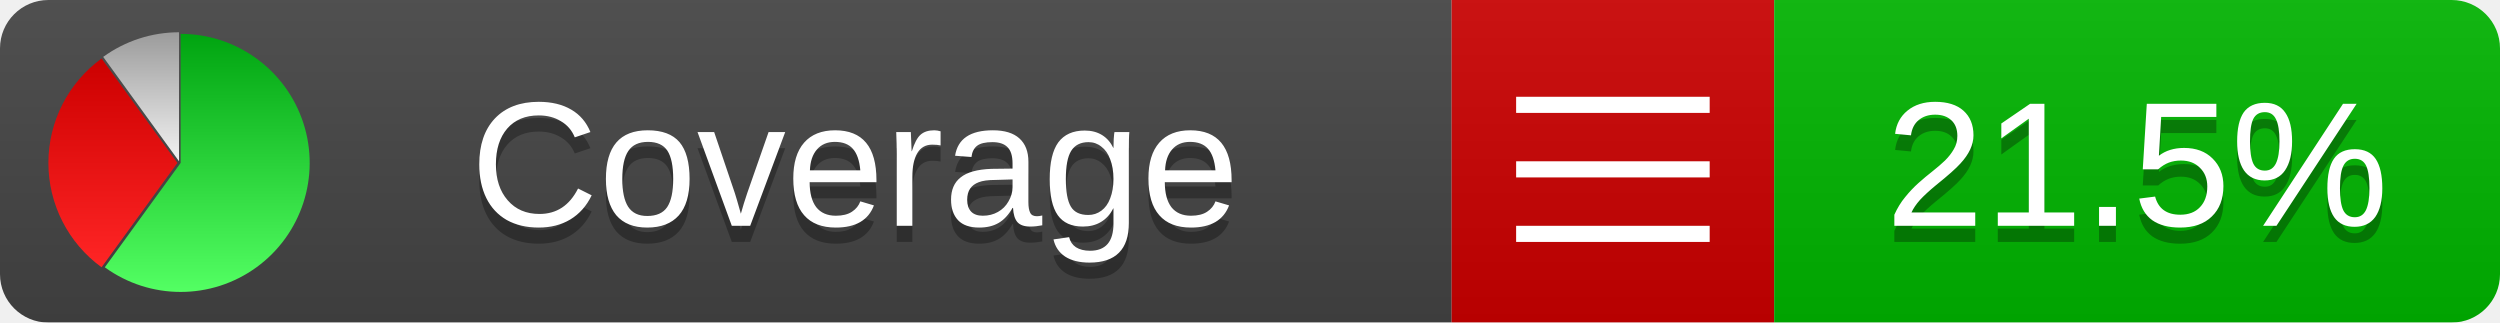
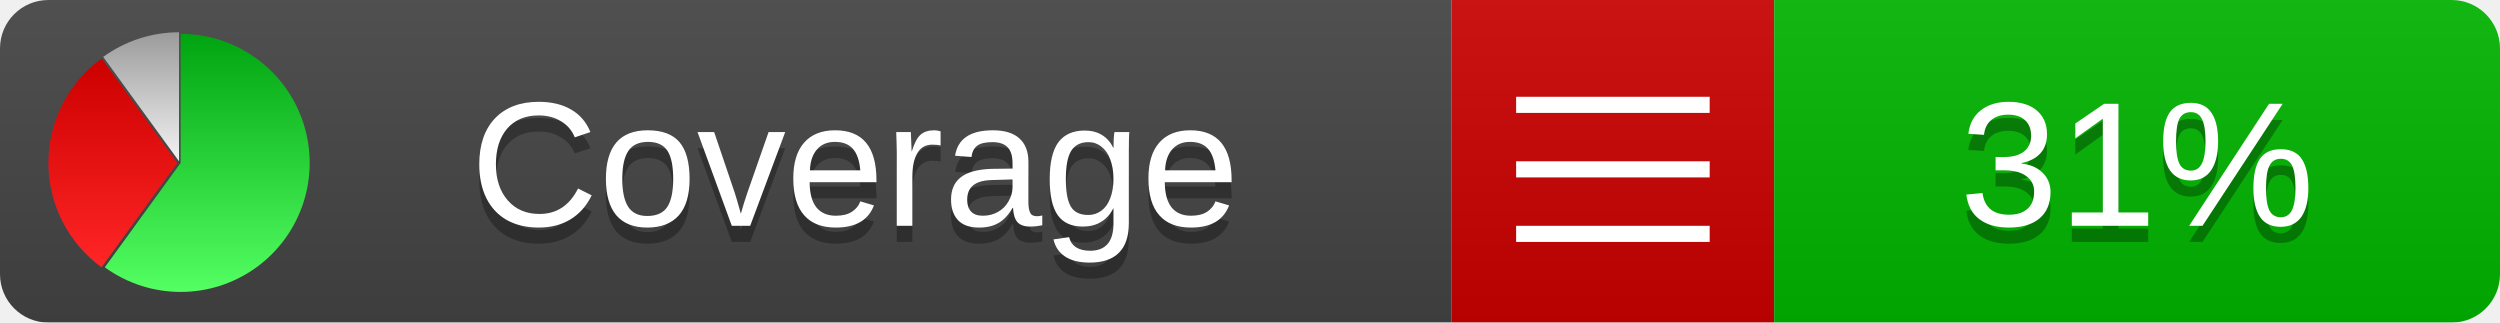
<svg xmlns="http://www.w3.org/2000/svg" xmlns:xlink="http://www.w3.org/1999/xlink" width="155" height="20">
  <style type="text/css">
          
            @keyframes fadeout {
              0 % { visibility: visible; opacity: 1; }
              40% { visibility: visible; opacity: 1; }
              50% { visibility: hidden; opacity: 0; }
              90% { visibility: hidden; opacity: 0; }
              100% { visibility: visible; opacity: 1; }
            }
            @keyframes fadein {
              0% { visibility: hidden; opacity: 0; }
              40% { visibility: hidden; opacity: 0; }
              50% { visibility: visible; opacity: 1; }
              90% { visibility: visible; opacity: 1; }
              100% { visibility: hidden; opacity: 0; }
            }
            .linecoverage {
                animation-duration: 10s;
                animation-name: fadeout;
                animation-iteration-count: infinite;
            }
            .branchcoverage {
                animation-duration: 10s;
                animation-name: fadein;
                animation-iteration-count: infinite;
            }
          
    </style>
  <defs>
    <linearGradient id="gradient" x2="0" y2="100%">
      <stop offset="0" stop-color="#bbb" stop-opacity=".1" />
      <stop offset="1" stop-opacity=".1" />
    </linearGradient>
    <linearGradient id="green" x2="0" y2="100%">
      <stop offset="0" stop-color="#00A410" />
      <stop offset="1" stop-color="#53FF63" />
    </linearGradient>
    <linearGradient id="red" x2="0" y2="100%">
      <stop offset="0" stop-color="#C00" />
      <stop offset="1" stop-color="#FF2525" />
    </linearGradient>
    <linearGradient id="gray" x2="0" y2="100%">
      <stop offset="0" stop-color="#9B9B9B" />
      <stop offset="1" stop-color="#F3F3F3" />
    </linearGradient>
    <mask id="mask">
      <rect width="155" height="20" rx="3" fill="#fff" />
    </mask>
    <g id="icon">
      <path style="fill:url(#green);" d="M205,202.5 l0,-200 a200,200 0 1,1 -117.558,361.803 z" />
      <path style="fill:url(#red);" d="M200,202.5 l-117.558,161.803 a200,200 0 0,1 0,-323.607 z" />
      <path style="fill:url(#gray);" d="M202.5,200 l-117.558,-161.803 a200,200 0 0,1 117.558,-38.196 z" />
    </g>
  </defs>
  <g mask="url(#mask)">
    <rect x="0" y="0" width="90" height="20" fill="#444" />
    <rect x="90" y="0" width="20" height="20" fill="#c00" />
    <rect x="110" y="0" width="45" height="20" fill="#00B600" />
    <rect x="0" y="0" width="155" height="20" fill="url(#gradient)" />
  </g>
  <g>
    <path class="" stroke="#fff" d="M94 6.5 h12 M94 10.5 h12 M94 14.5 h12" />
  </g>
  <g fill="#fff" text-anchor="middle" font-family="Verdana,Arial,Geneva,sans-serif" font-size="11">
    <a xlink:href="https://github.com/danielpalme/ReportGenerator" target="_top">
      <use xlink:href="#icon" transform="translate(3,2) scale(.04)" />
    </a>
    <text x="53" y="15" fill="#010101" fill-opacity=".3">Coverage</text>
    <text x="53" y="14" fill="#fff">Coverage</text>
-     <text class="" x="132.5" y="15" fill="#010101" fill-opacity=".3">21.5%</text>
-     <text class="" x="132.5" y="14">21.5%</text>
+     <text class="" x="132.5" y="15" fill="#010101" fill-opacity=".3">31%</text>
+     <text class="" x="132.5" y="14">31%</text>
  </g>
  <g>
    <rect class="" x="90" y="0" width="65" height="20" fill-opacity="0" />
  </g>
</svg>
